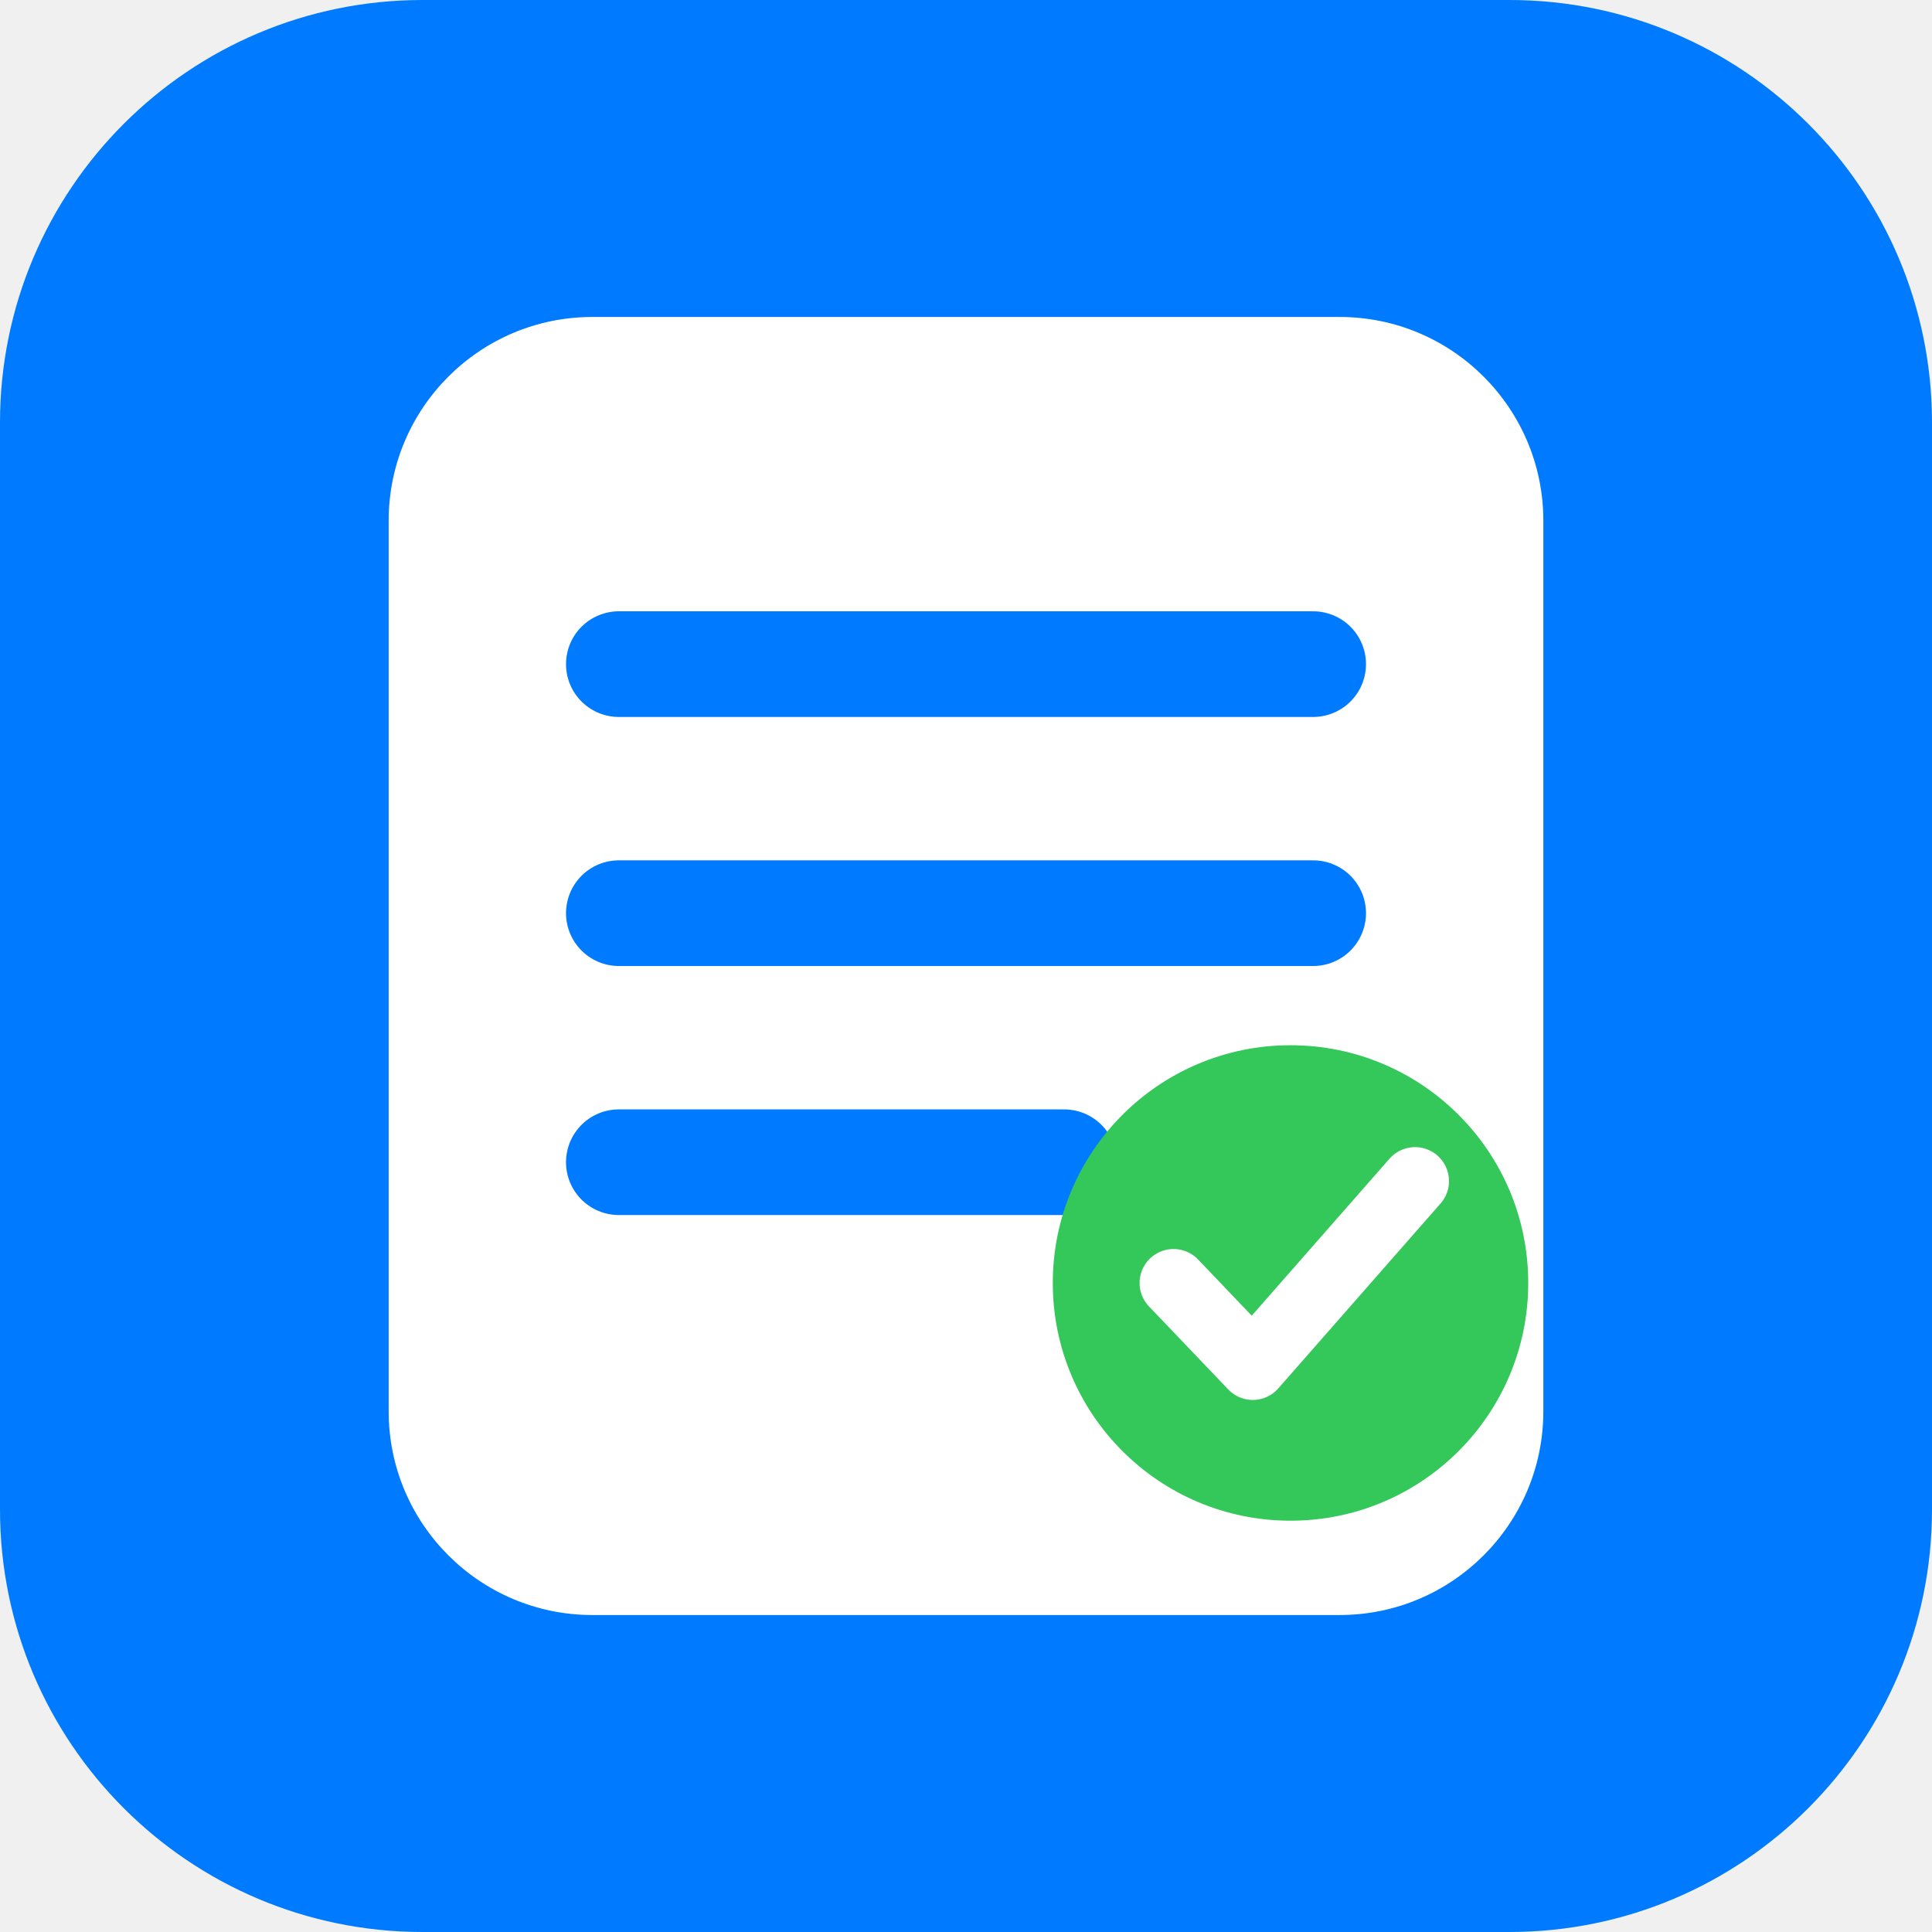
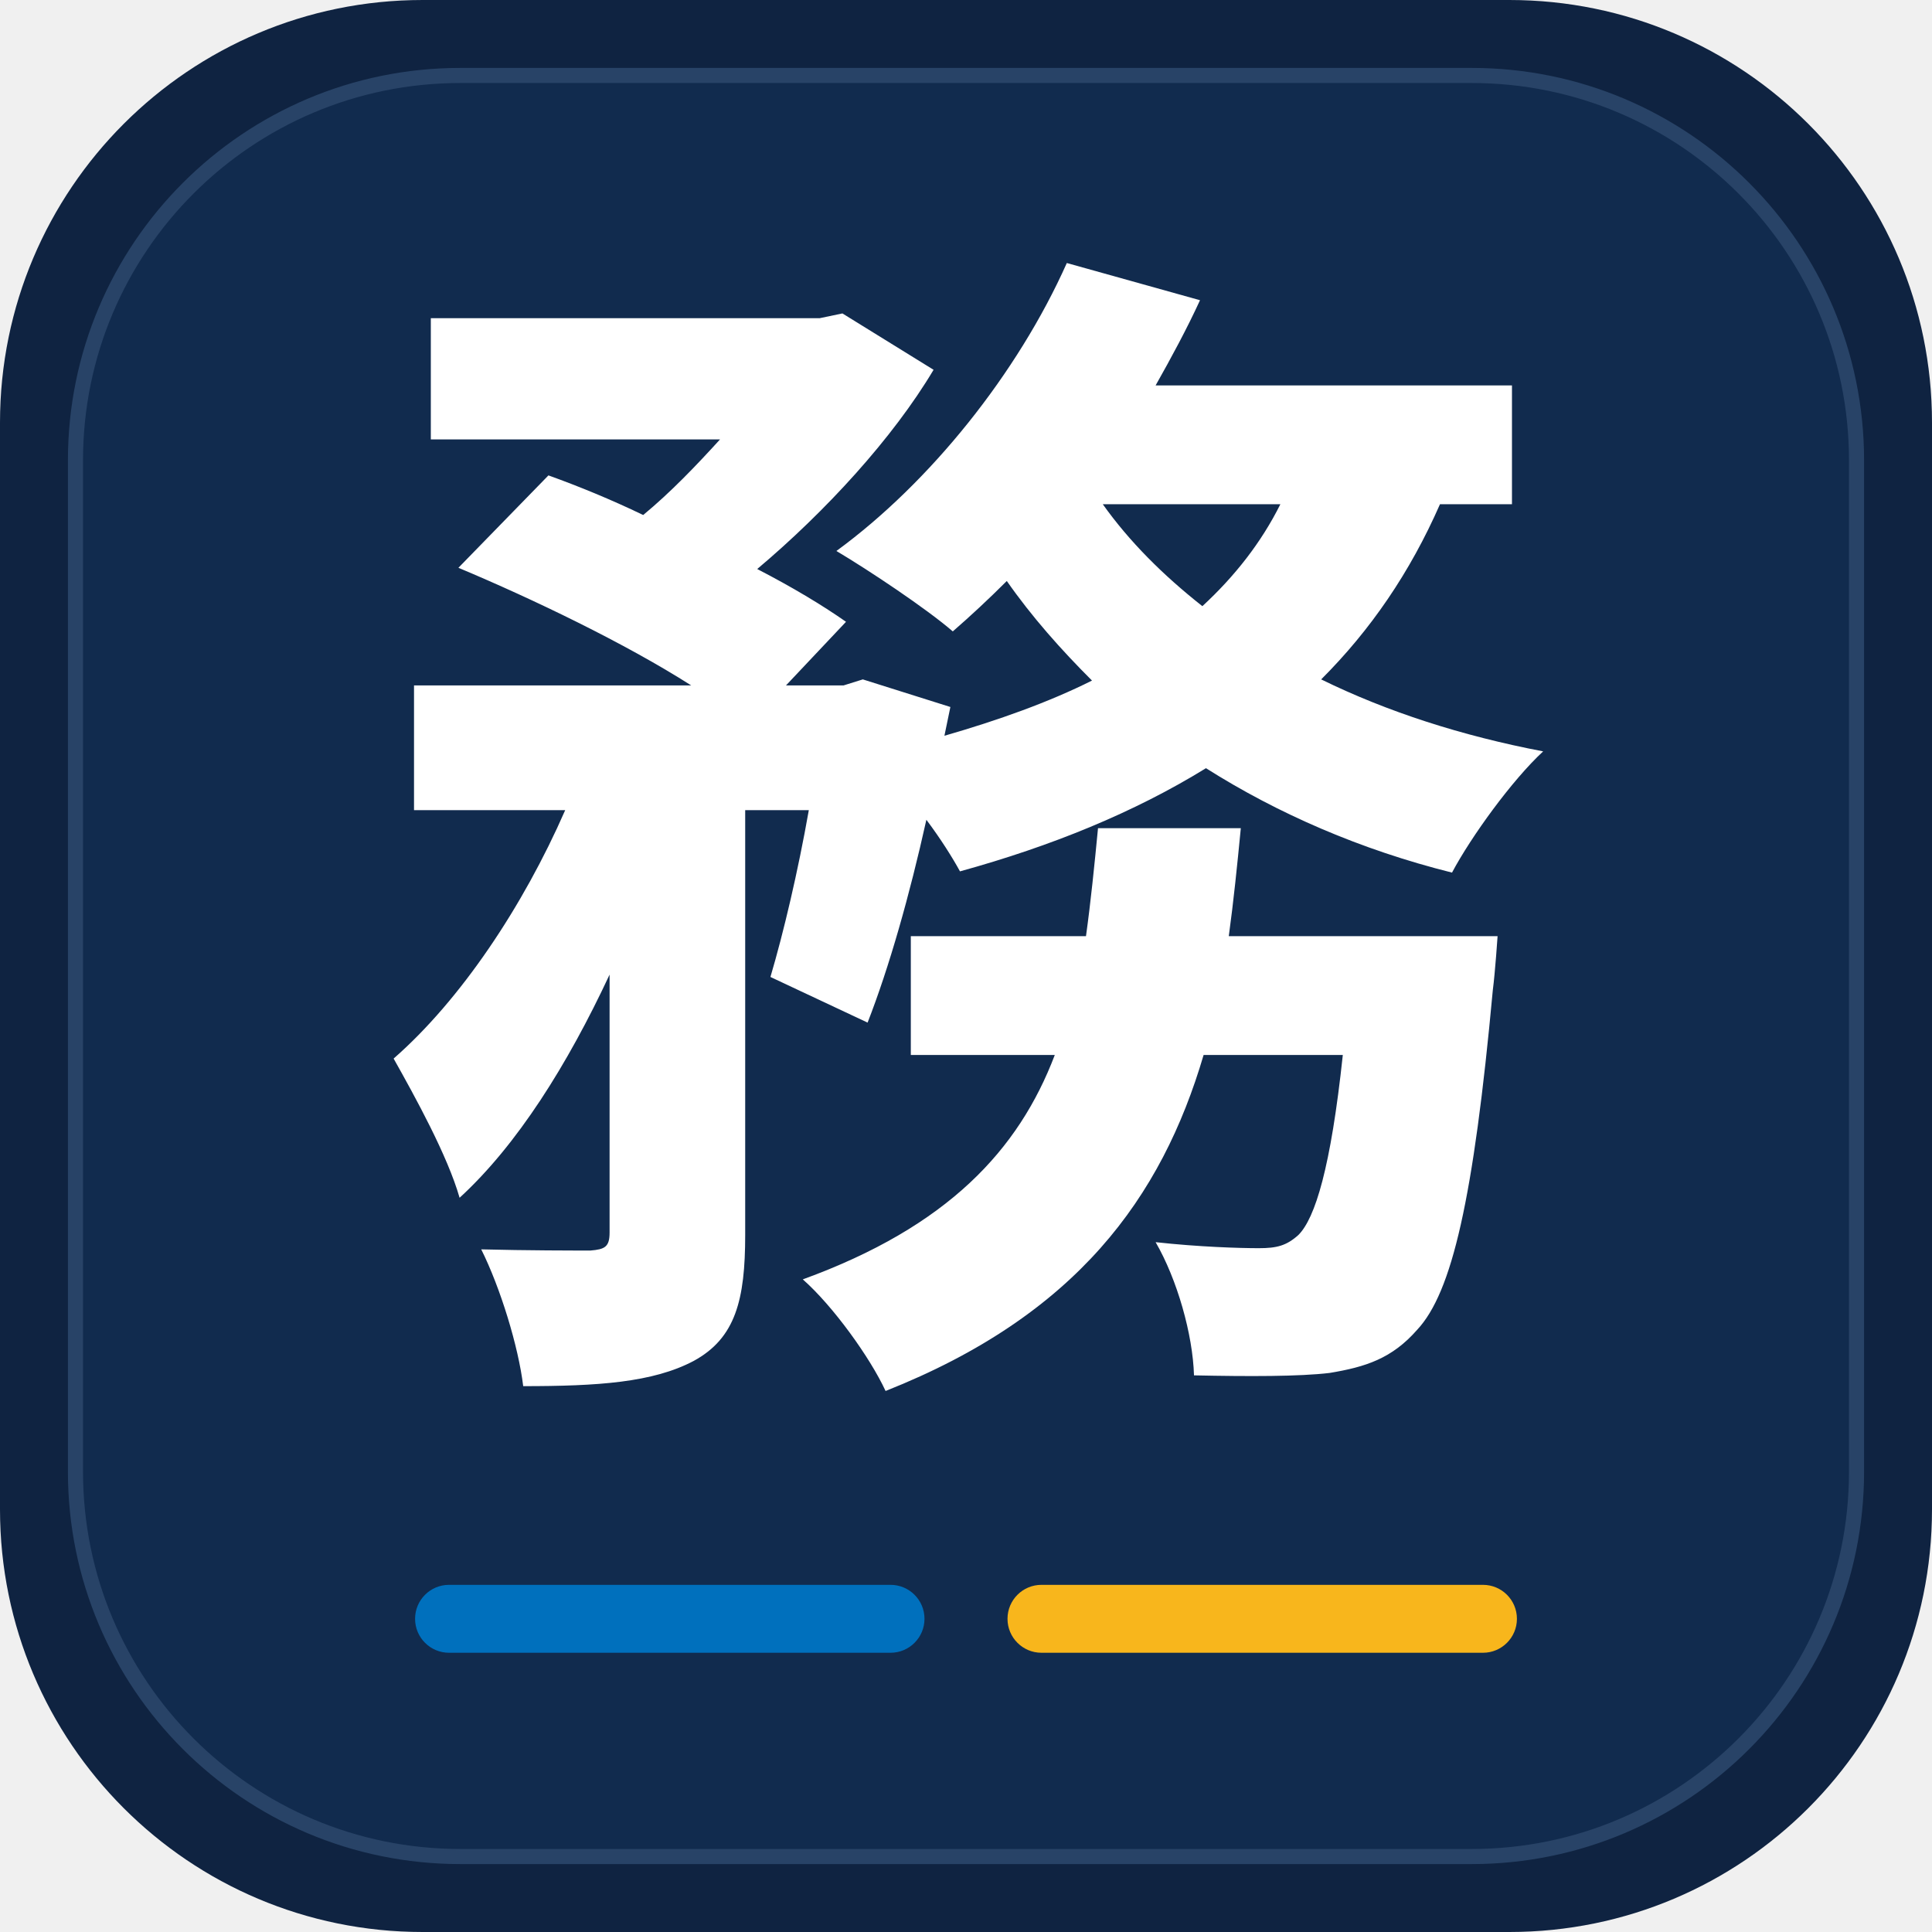
- <svg xmlns="http://www.w3.org/2000/svg" width="512" height="512" viewBox="0 0 512 512">
-   <rect width="512" height="512" rx="112" fill="#007aff" />
-   <rect x="103" y="84" width="306" height="344" rx="54" fill="#ffffff" />
-   <path d="M164 176h184M164 242h184M164 308h118" fill="none" stroke="#007aff" stroke-width="28" stroke-linecap="round" />
-   <circle cx="342" cy="340" r="63" fill="#34c759" />
-   <path d="m311 340 21 22 43-49" fill="none" stroke="#ffffff" stroke-width="18" stroke-linecap="round" stroke-linejoin="round" />
+ <svg xmlns="http://www.w3.org/2000/svg" viewBox="0 0 512 512">
+   <rect width="512" height="512" rx="112" fill="#0f2341" />
+   <rect x="20" y="20" width="472" height="472" rx="102" fill="#112b4e" stroke="#284367" stroke-width="4" />
+   <text x="256" y="340" text-anchor="middle" font-size="318" font-weight="700" font-family="Noto Sans CJK TC, sans-serif" fill="#fff">務</text>
+   <rect x="110" y="420" width="135" height="18" rx="9" fill="#0070BD" />
+   <rect x="267" y="420" width="135" height="18" rx="9" fill="#F8B61C" />
</svg>
